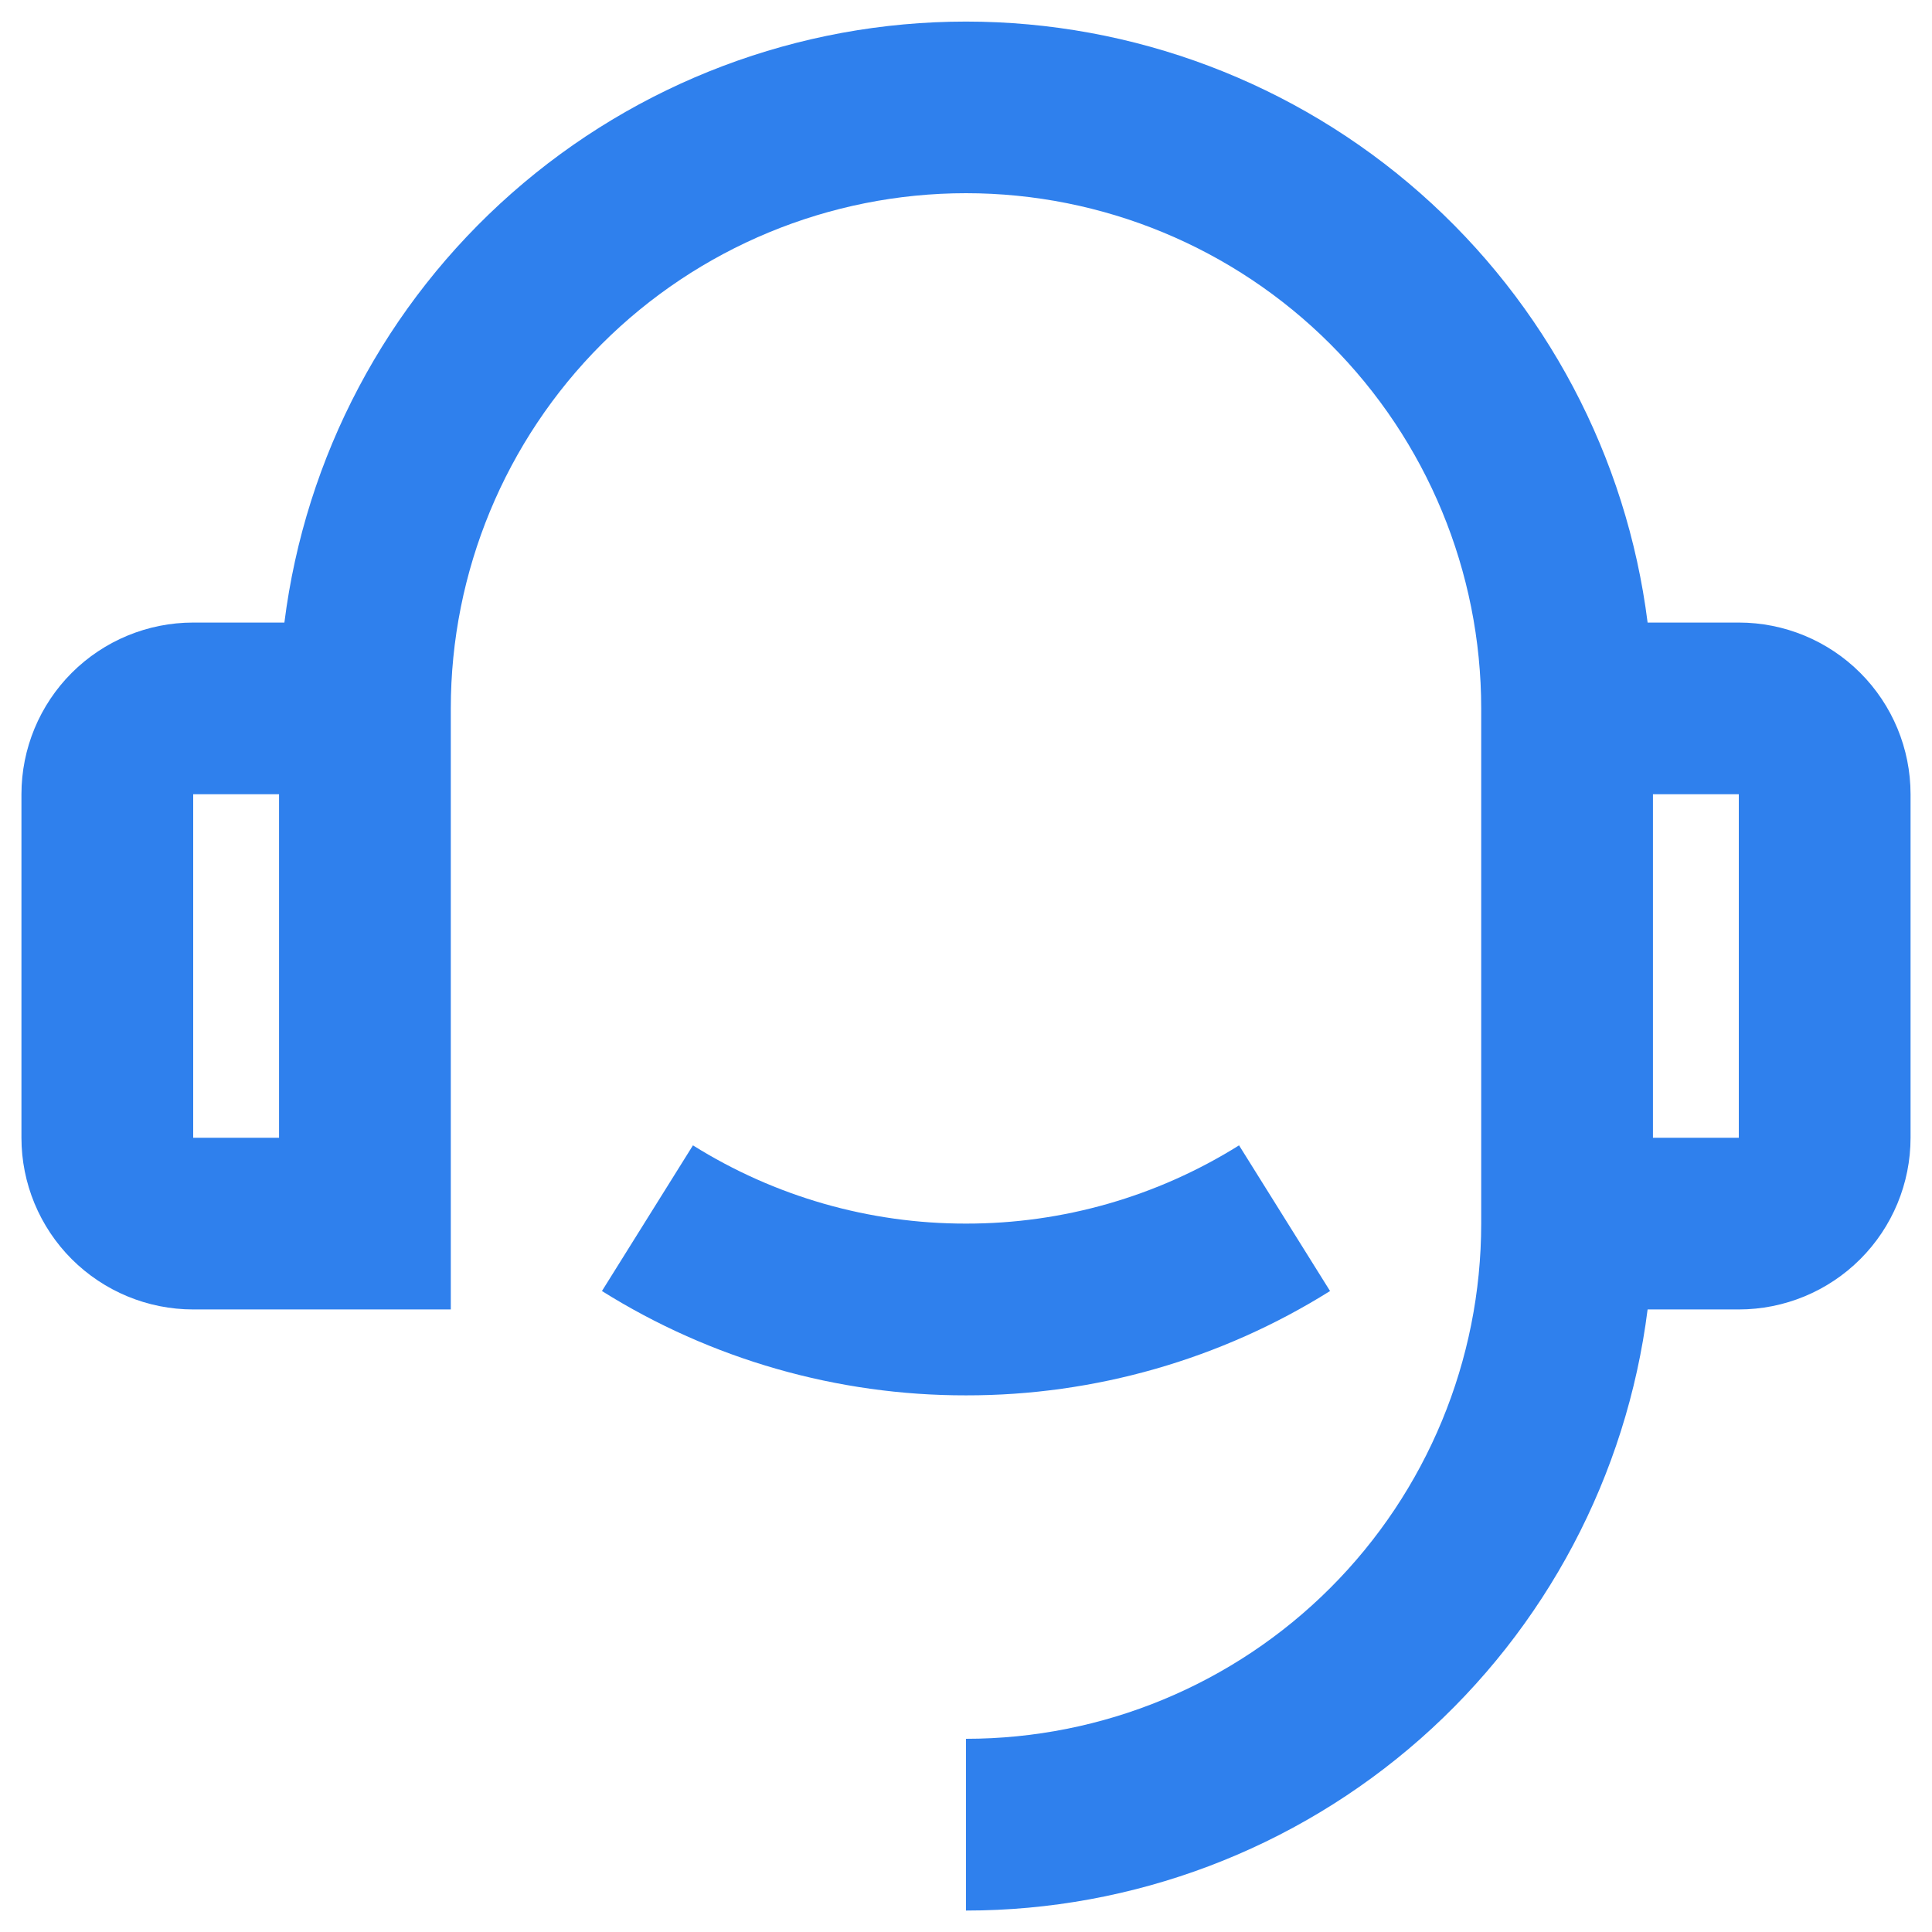
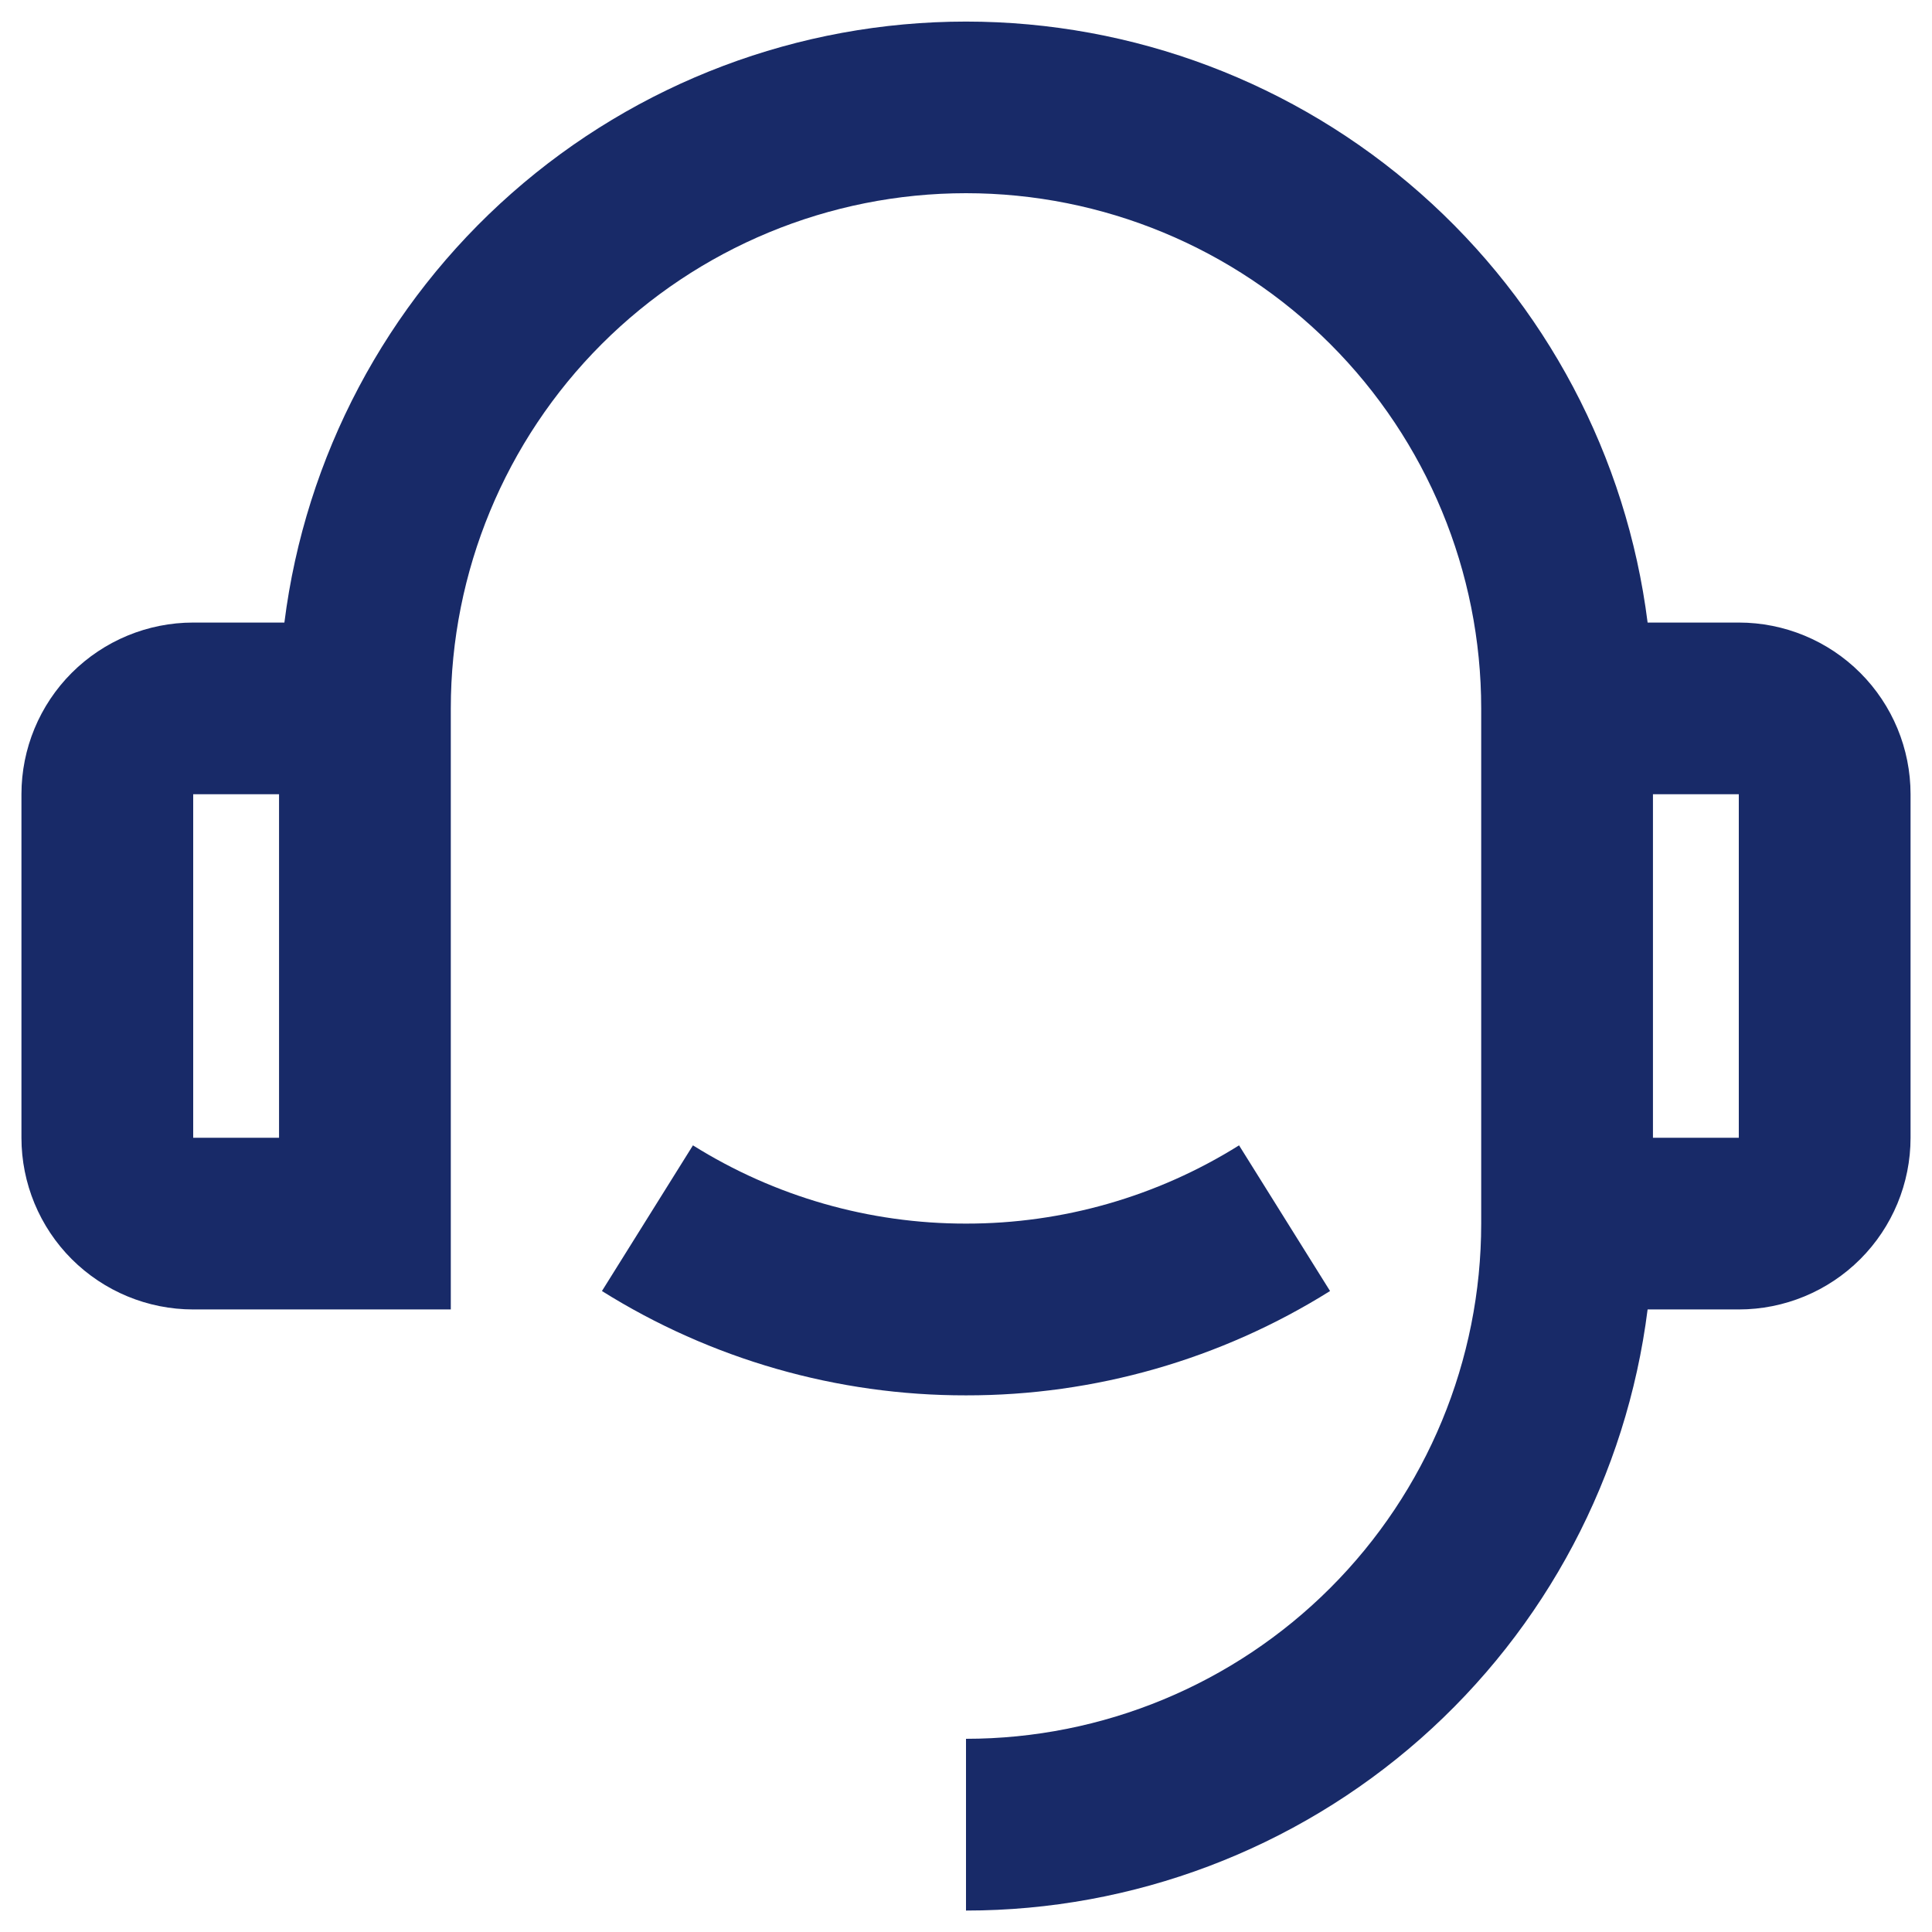
<svg xmlns="http://www.w3.org/2000/svg" width="30" height="30" viewBox="0 0 30 30" fill="none">
-   <path d="M25.584 9.667H27C27.707 9.667 28.386 9.948 28.886 10.448C29.386 10.948 29.667 11.626 29.667 12.333V17.667C29.667 18.374 29.386 19.052 28.886 19.552C28.386 20.052 27.707 20.333 27 20.333H25.584C25.259 22.911 24.004 25.282 22.056 27C20.107 28.718 17.598 29.667 15 29.667V27C17.122 27 19.157 26.157 20.657 24.657C22.157 23.157 23 21.122 23 19V11C23 8.878 22.157 6.843 20.657 5.343C19.157 3.843 17.122 3 15 3C12.878 3 10.844 3.843 9.343 5.343C7.843 6.843 7 8.878 7 11V20.333H3C2.293 20.333 1.615 20.052 1.114 19.552C0.614 19.052 0.333 18.374 0.333 17.667V12.333C0.333 11.626 0.614 10.948 1.114 10.448C1.615 9.948 2.293 9.667 3 9.667H4.416C4.741 7.089 5.996 4.719 7.945 3.001C9.893 1.283 12.402 0.335 15 0.335C17.598 0.335 20.107 1.283 22.055 3.001C24.004 4.719 25.259 7.089 25.584 9.667ZM3 12.333V17.667H4.333V12.333H3ZM25.667 12.333V17.667H27V12.333H25.667ZM9.347 20.047L10.76 17.785C12.031 18.581 13.501 19.002 15 19C16.5 19.002 17.969 18.581 19.24 17.785L20.653 20.047C18.959 21.108 16.999 21.67 15 21.667C13.001 21.67 11.041 21.108 9.347 20.047Z" fill="#2F80ED" />
+   <path d="M25.584 9.667H27C27.707 9.667 28.386 9.948 28.886 10.448C29.386 10.948 29.667 11.626 29.667 12.333V17.667C29.667 18.374 29.386 19.052 28.886 19.552C28.386 20.052 27.707 20.333 27 20.333H25.584C25.259 22.911 24.004 25.282 22.056 27C20.107 28.718 17.598 29.667 15 29.667V27C17.122 27 19.157 26.157 20.657 24.657C22.157 23.157 23 21.122 23 19V11C23 8.878 22.157 6.843 20.657 5.343C19.157 3.843 17.122 3 15 3C12.878 3 10.844 3.843 9.343 5.343C7.843 6.843 7 8.878 7 11V20.333H3C2.293 20.333 1.615 20.052 1.114 19.552C0.614 19.052 0.333 18.374 0.333 17.667V12.333C0.333 11.626 0.614 10.948 1.114 10.448C1.615 9.948 2.293 9.667 3 9.667H4.416C4.741 7.089 5.996 4.719 7.945 3.001C9.893 1.283 12.402 0.335 15 0.335C17.598 0.335 20.107 1.283 22.055 3.001C24.004 4.719 25.259 7.089 25.584 9.667ZM3 12.333V17.667H4.333V12.333H3ZM25.667 12.333V17.667H27V12.333H25.667ZM9.347 20.047L10.76 17.785C12.031 18.581 13.501 19.002 15 19C16.5 19.002 17.969 18.581 19.24 17.785L20.653 20.047C18.959 21.108 16.999 21.67 15 21.667C13.001 21.67 11.041 21.108 9.347 20.047Z" fill="#182A68" />
</svg>
